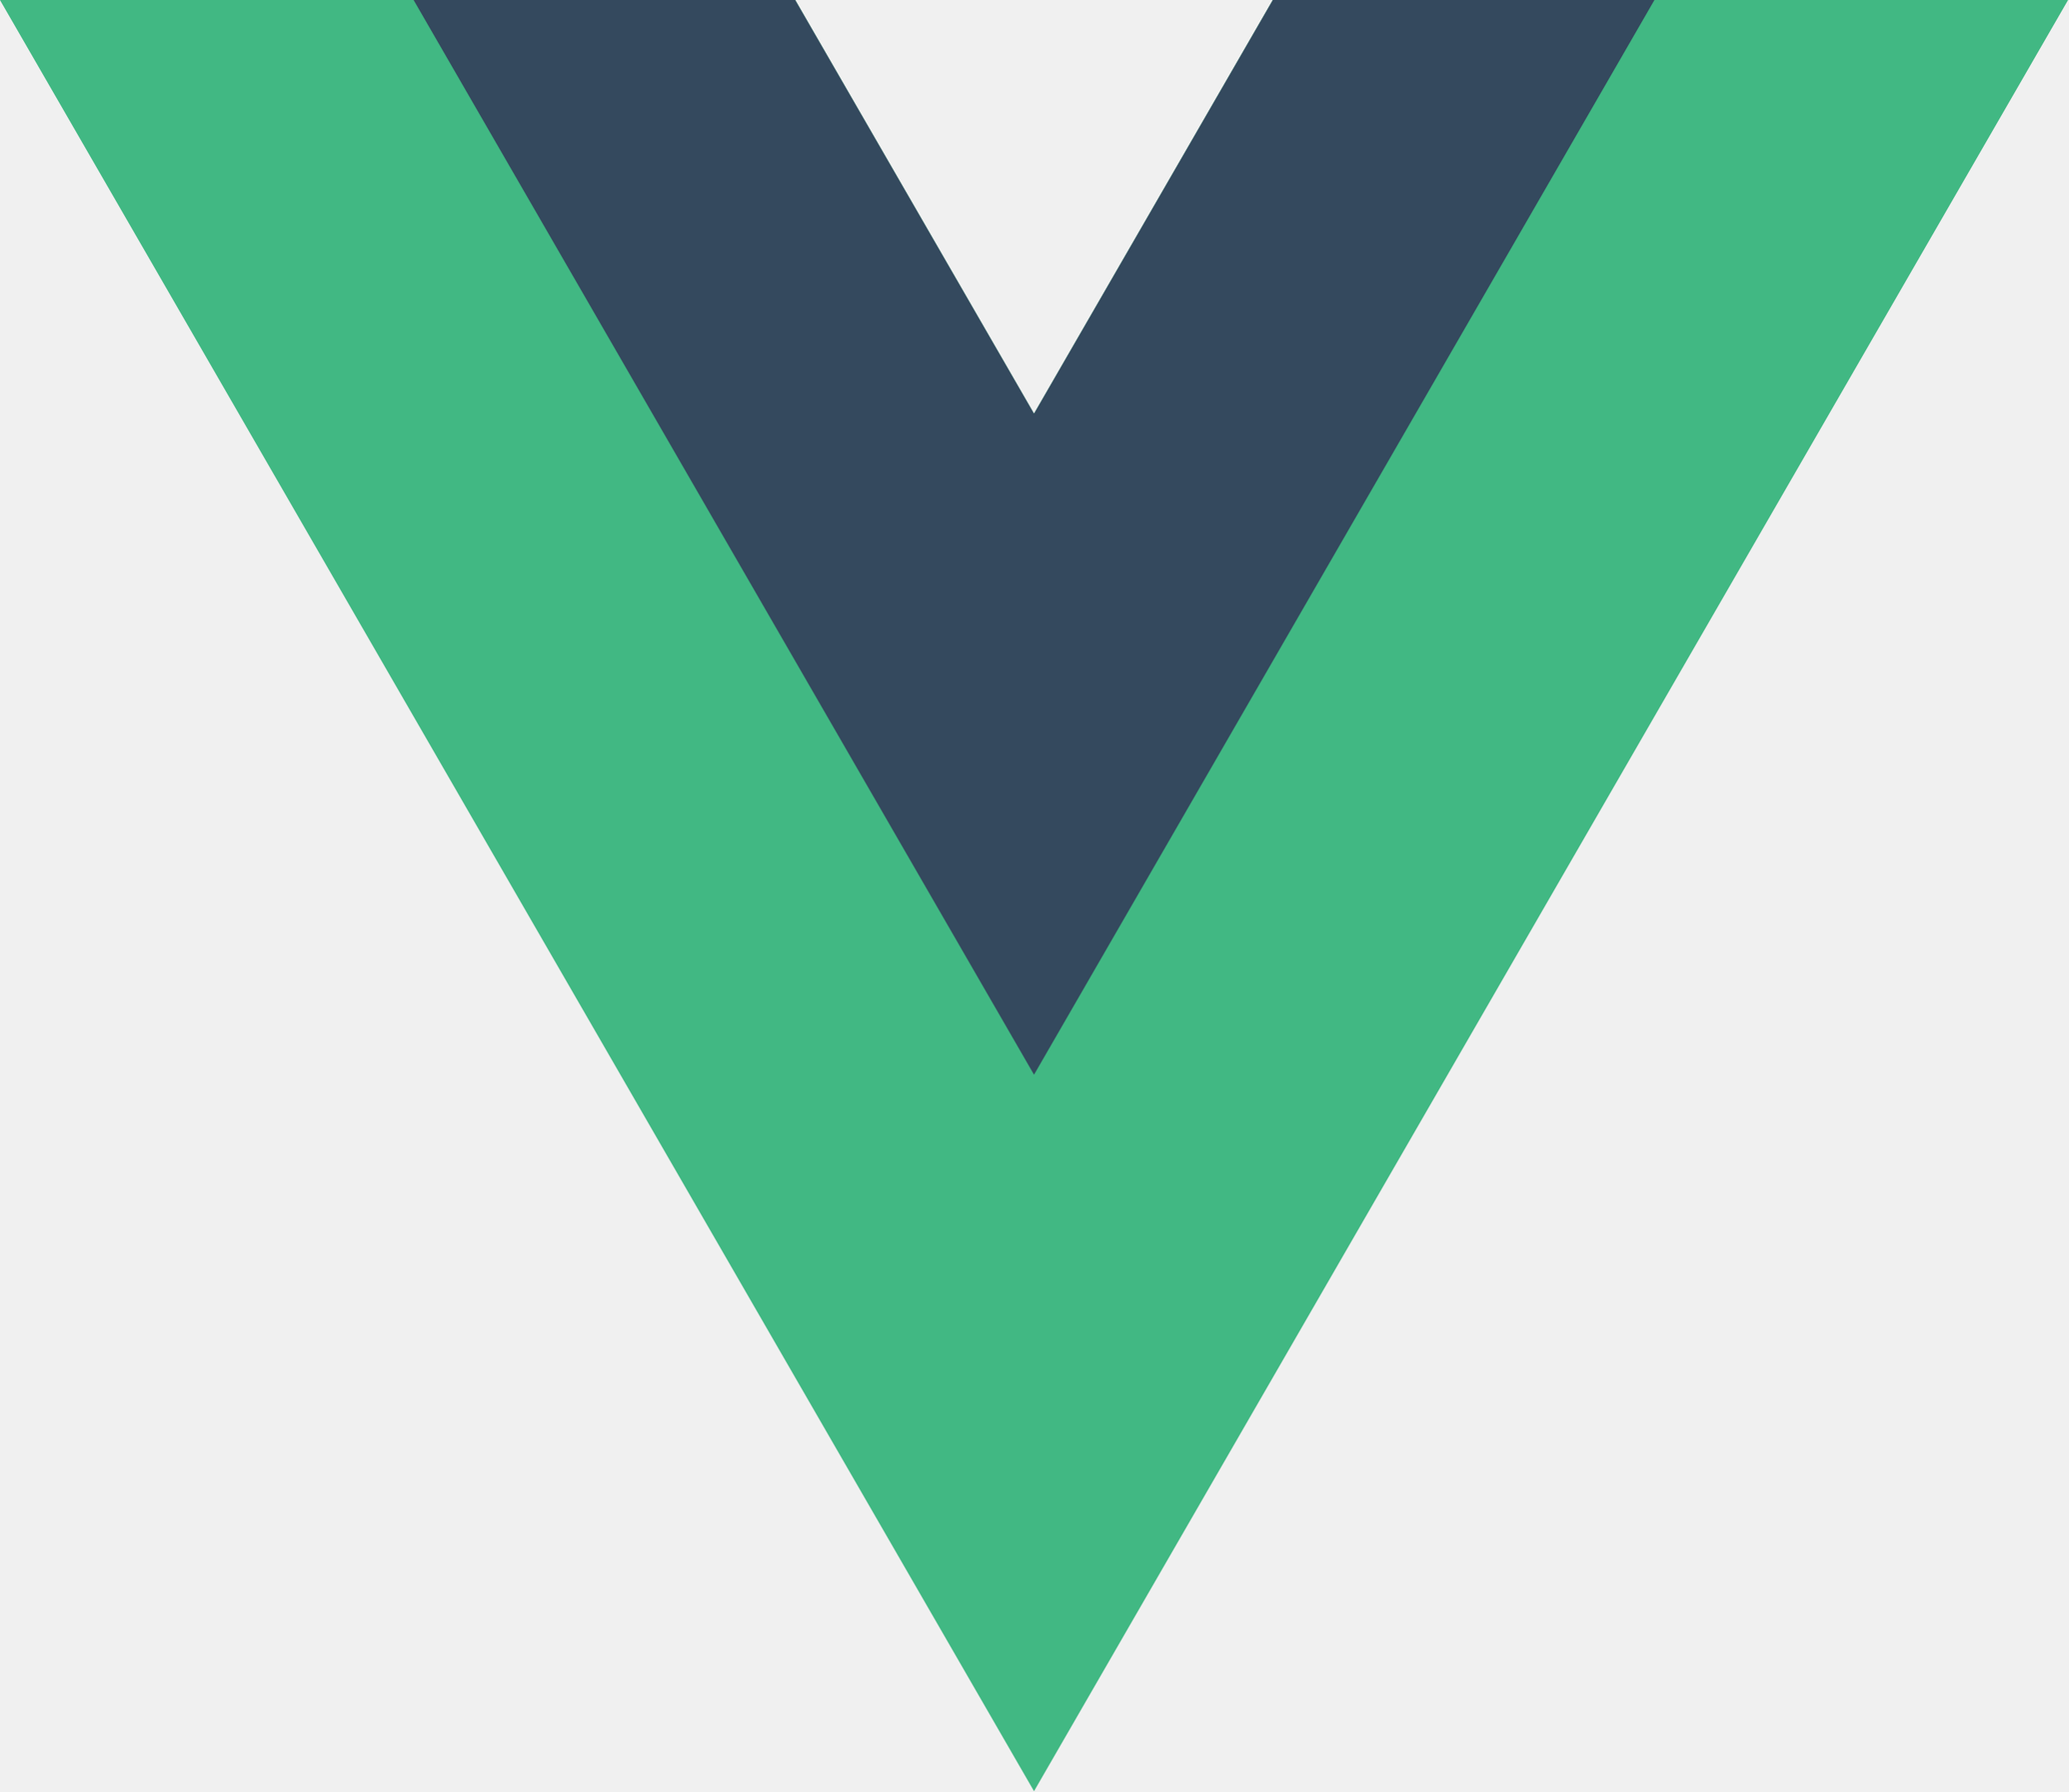
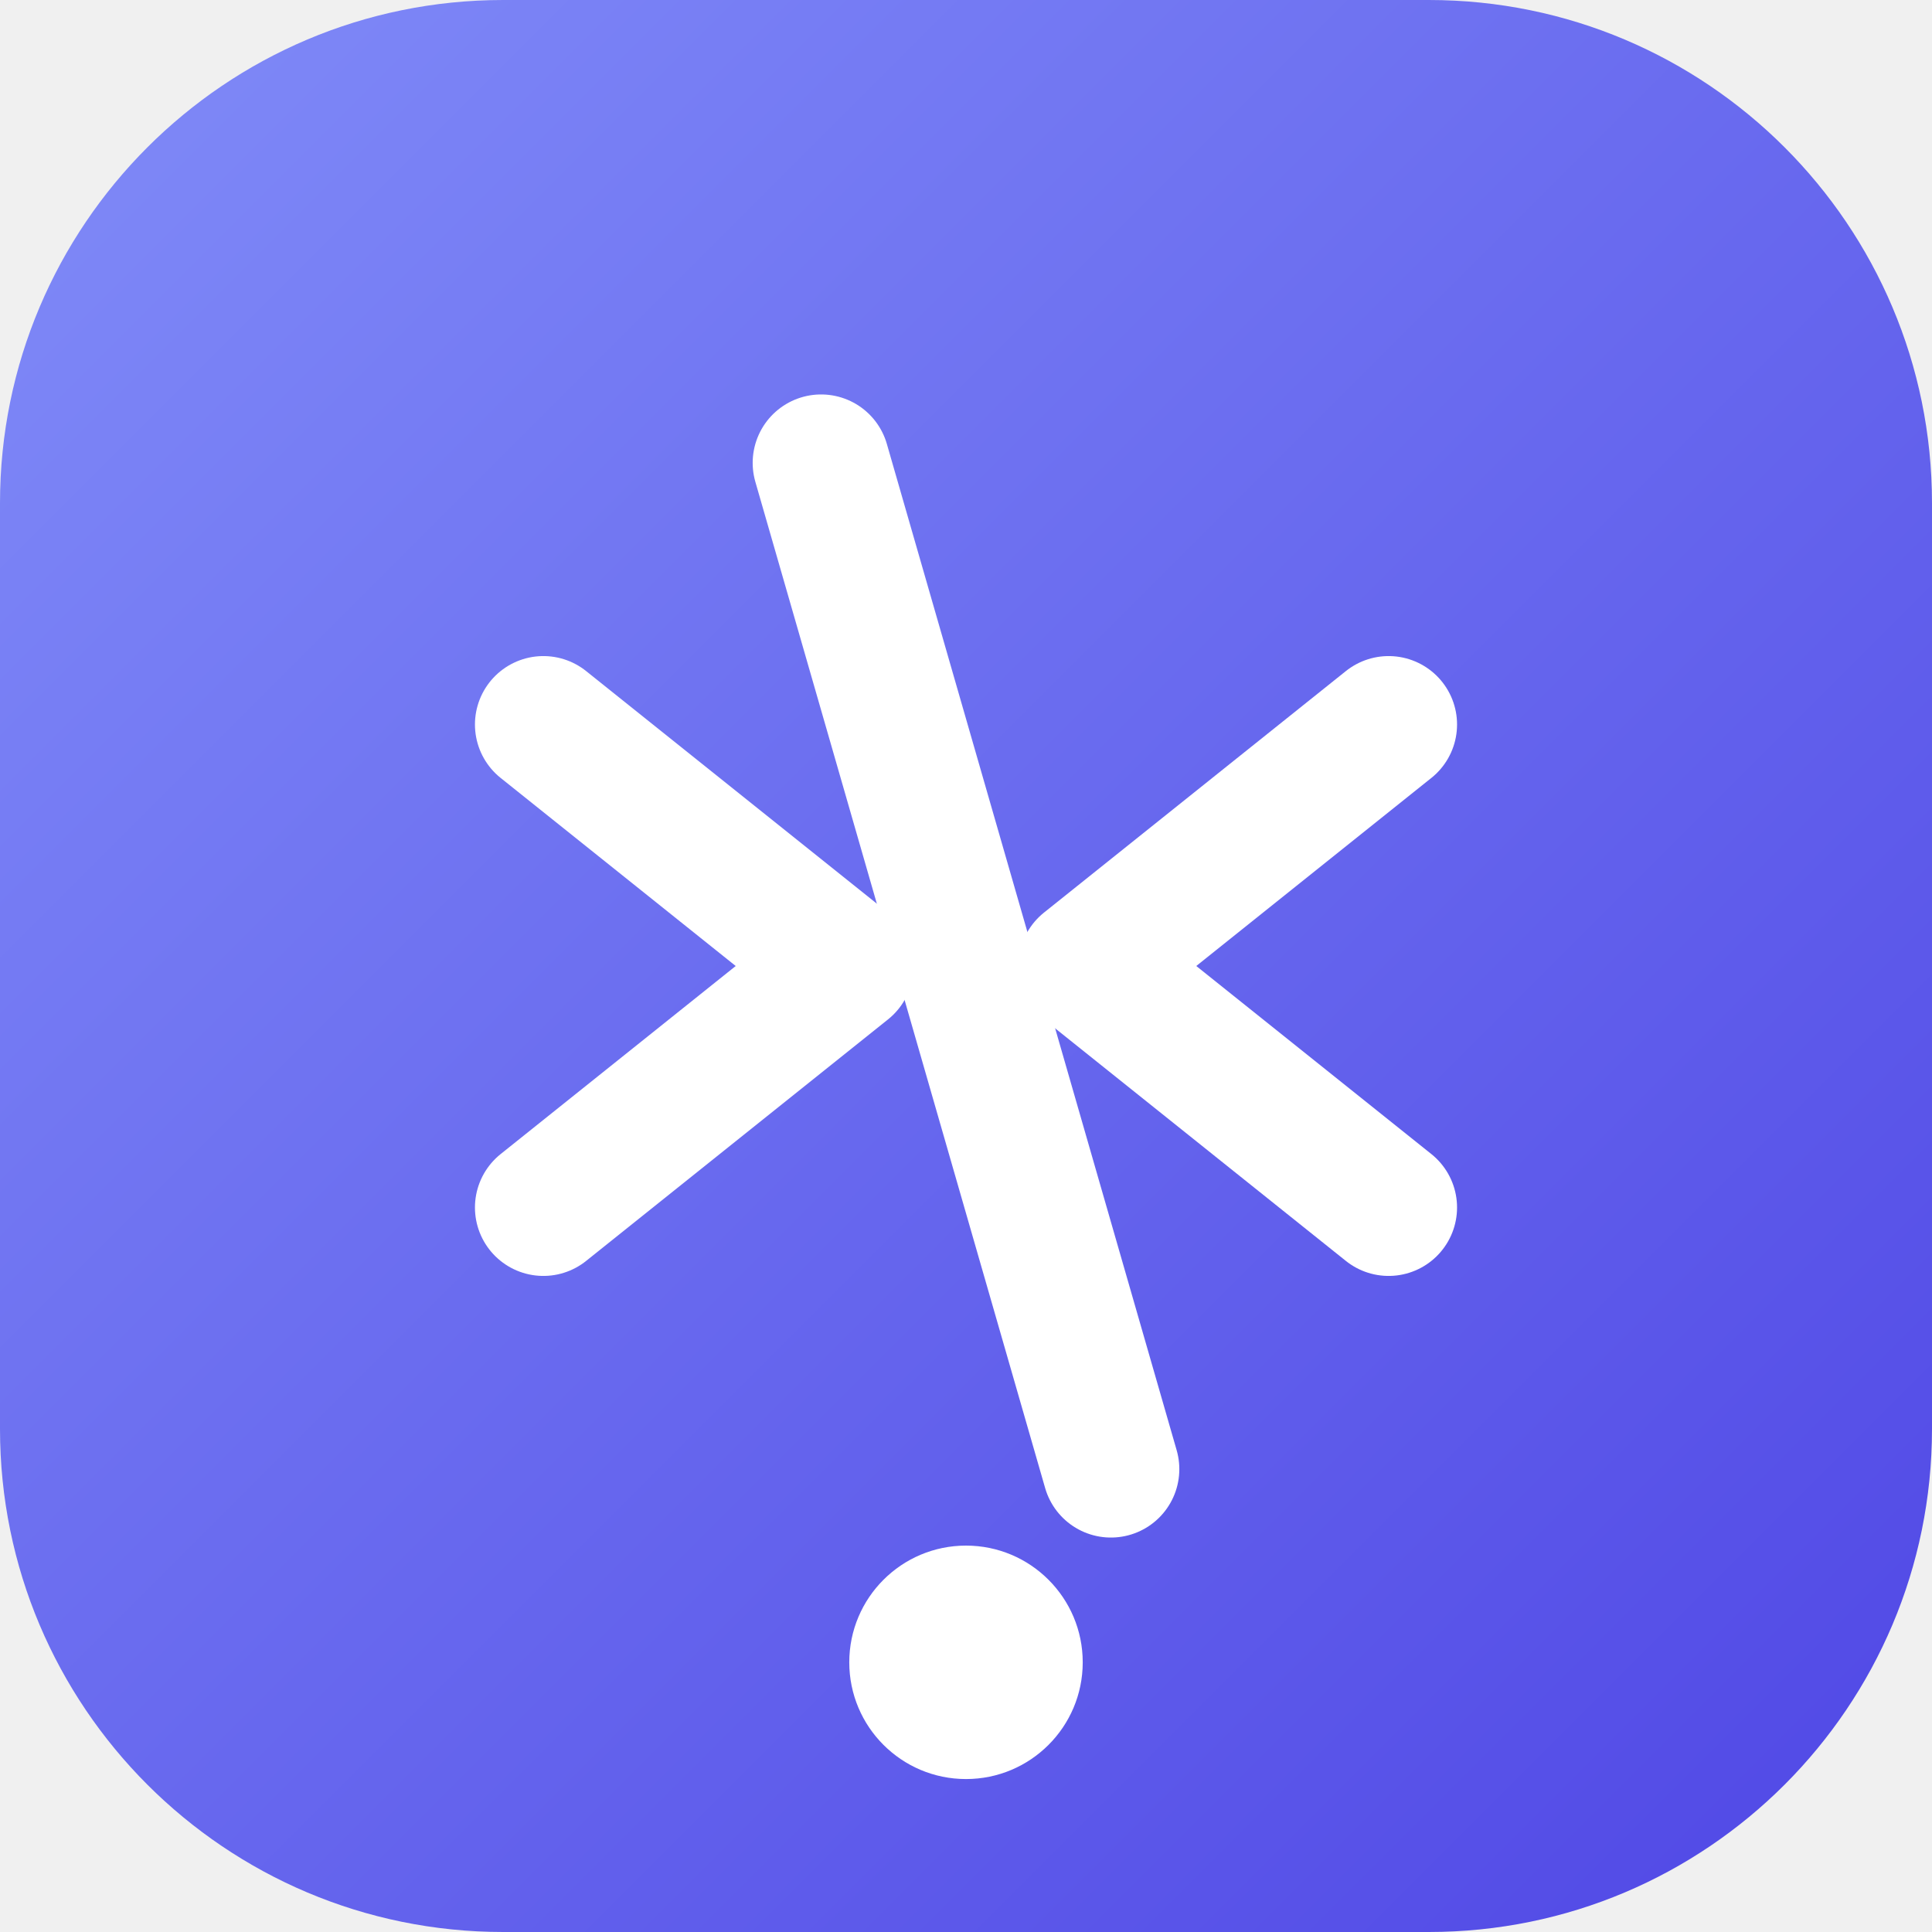
- <svg xmlns="http://www.w3.org/2000/svg" viewBox="0 0 261.76 226.69">
-   <path d="M161.096.001l-30.225 52.351L100.647.001H-.005l130.877 226.688L261.749.001z" fill="#41b883" />
-   <path d="M161.096.001l-30.225 52.351L100.647.001H52.346l78.526 136.01L209.398.001z" fill="#34495e" />
+ <svg xmlns="http://www.w3.org/2000/svg" viewBox="0 0 48 48">
+   <defs>
+     <linearGradient id="lg" x1="0" y1="0" x2="1" y2="1">
+       <stop offset="0" stop-color="#818cf8" />
+       <stop offset="1" stop-color="#4f46e5" />
+     </linearGradient>
+   </defs>
+   <rect width="48" height="48" rx="12.5" fill="url(#lg)" />
+   <path d="M13.5 18 21 24l-7.5 6" fill="none" stroke="#fff" stroke-width="3.4" stroke-linecap="round" stroke-linejoin="round" />
+   <path d="M20.4 11.5 27.6 36.5" stroke="#fff" stroke-width="3.4" stroke-linecap="round" />
+   <path d="M34.5 18 27 24l7.5 6" fill="none" stroke="#fff" stroke-width="3.4" stroke-linecap="round" stroke-linejoin="round" />
+   <circle cx="24" cy="41.3" r="2.9" fill="#fff" />
</svg>
